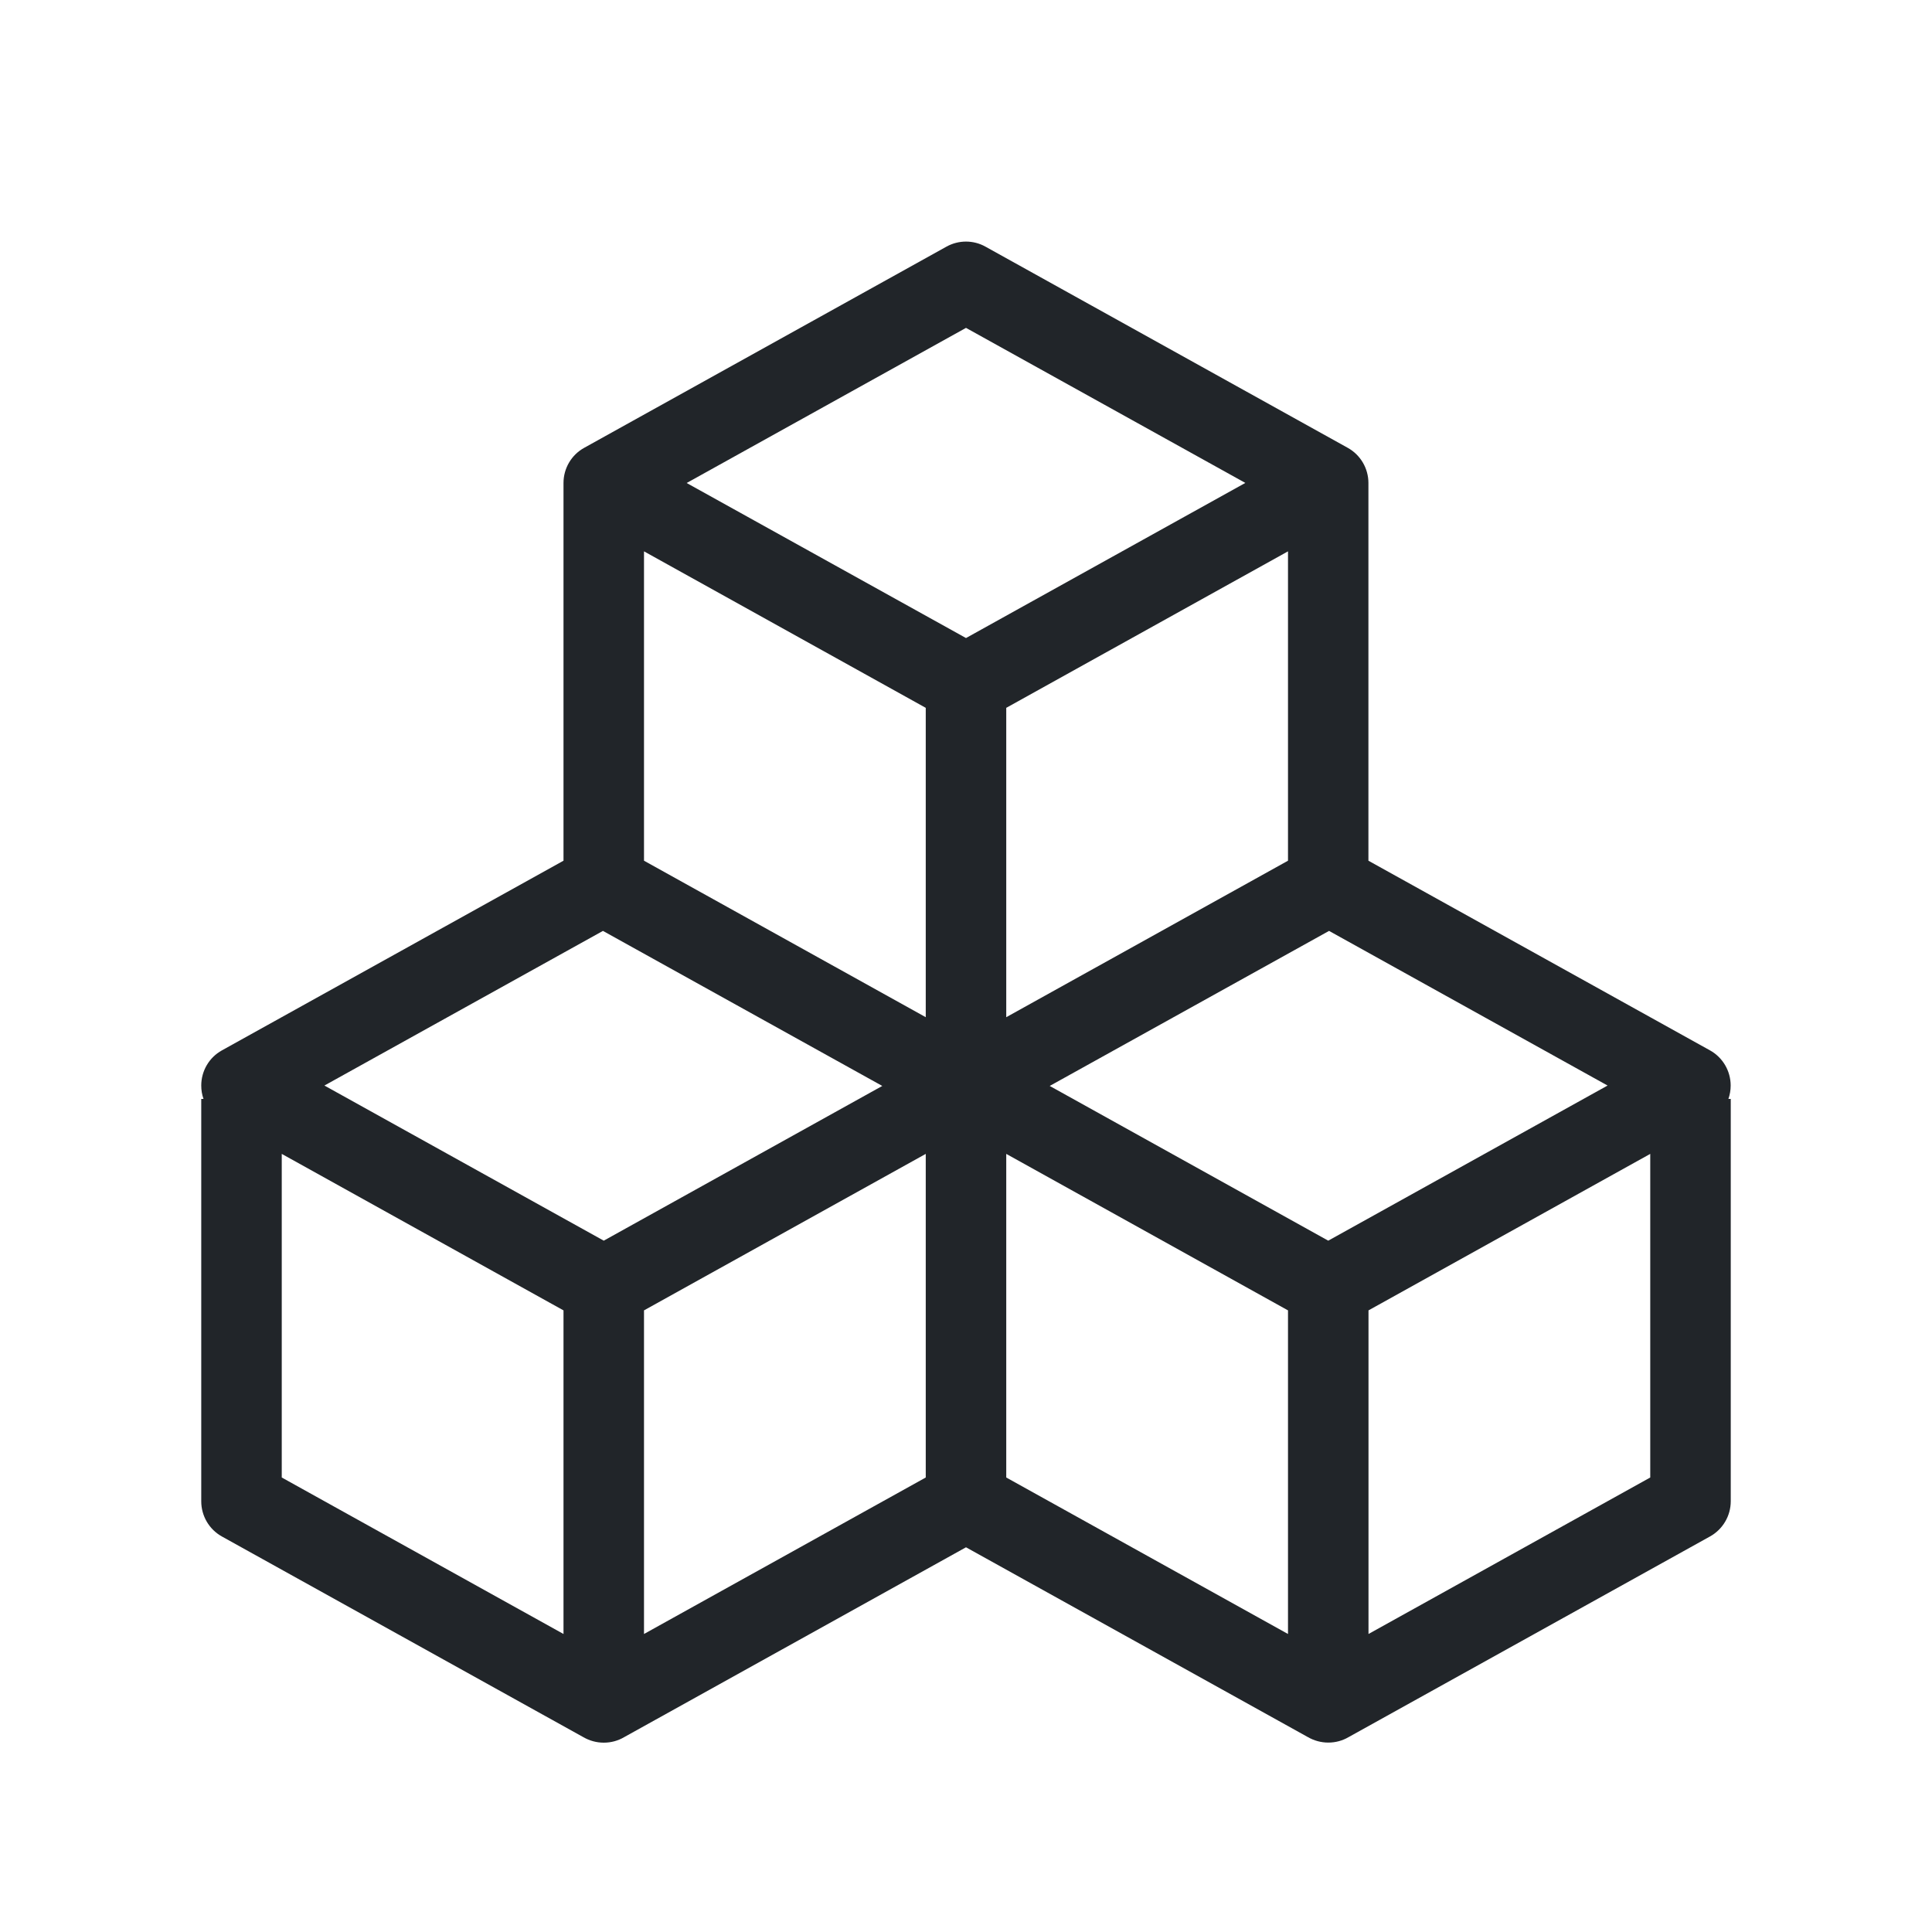
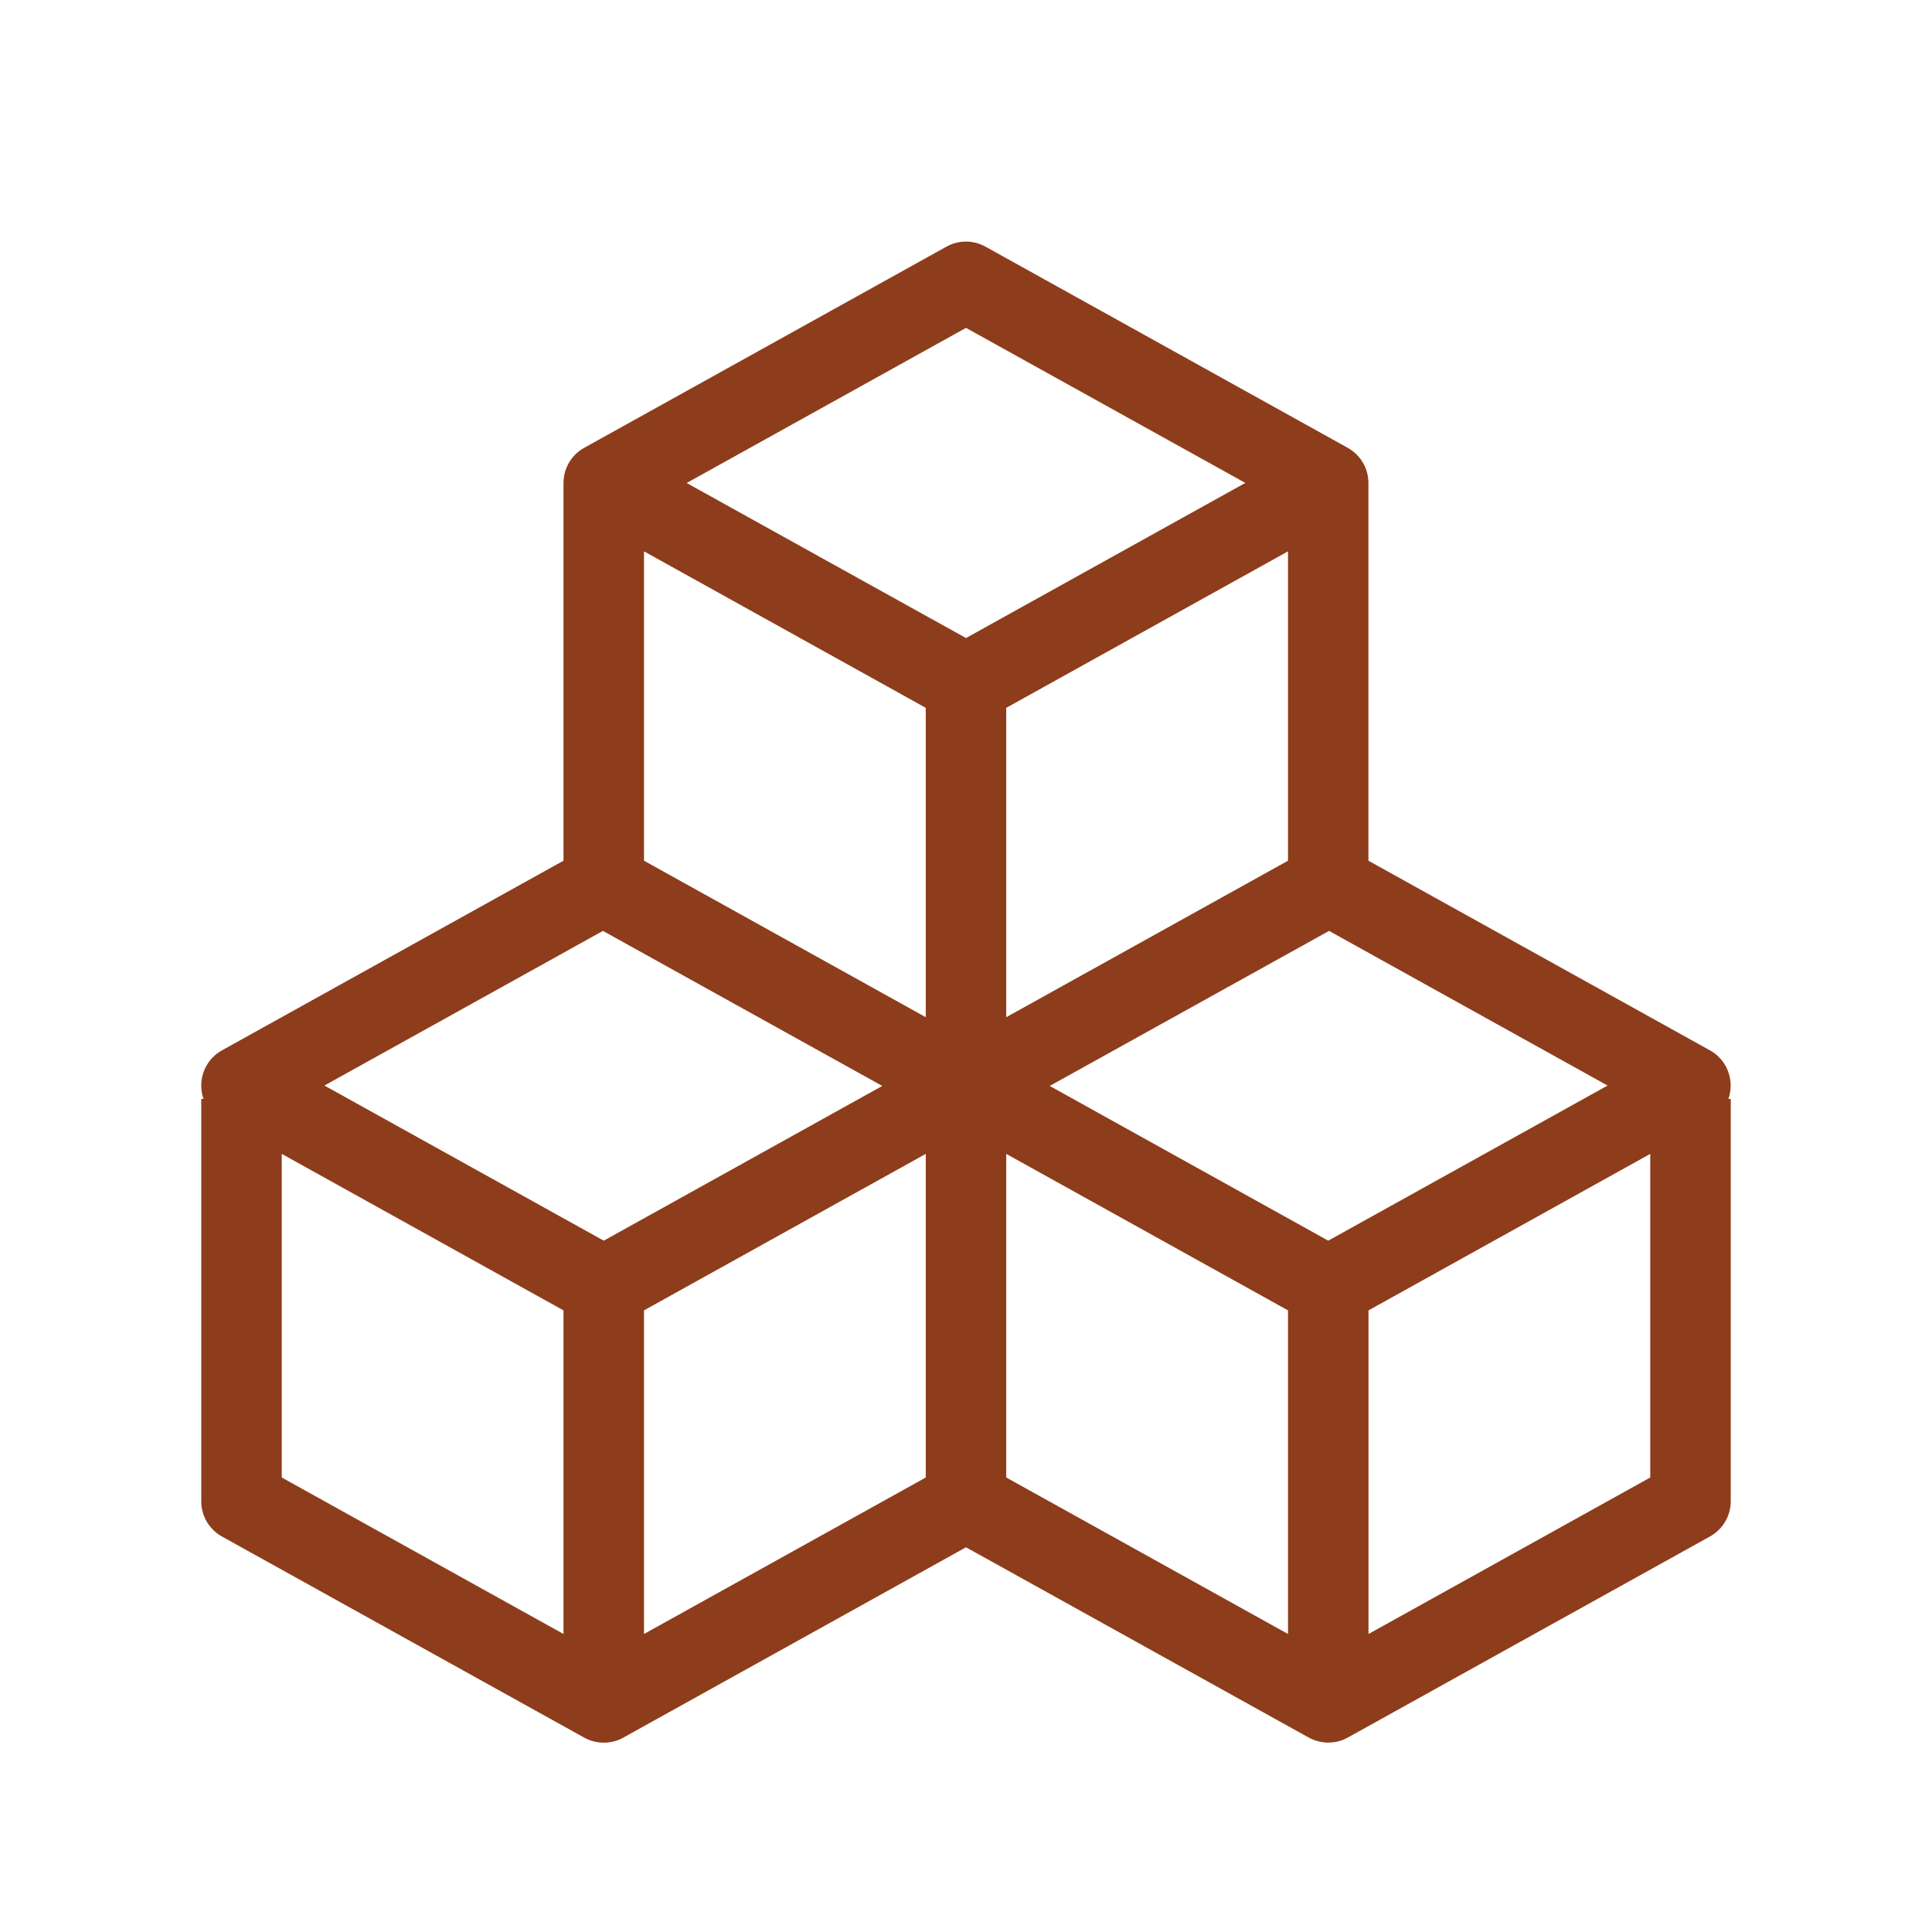
<svg xmlns="http://www.w3.org/2000/svg" fill="none" preserveAspectRatio="xMinYMid meet" viewBox="0 0 24 24">
-   <path fill="#212529" fill-rule="evenodd" d="M11.757 3.064c.151-.084.335-.084.485 0l4.5 2.499c.159.088.257.256.257.437v4.692l4.243 2.356c.159.088.257.256.257.437 0 .058-.01.114-.028.166H21.5v4.998c0 .182-.099.349-.257.437l-4.492 2.494c-.074.043-.159.067-.251.067-.091 0-.177-.025-.251-.067L12 19.221l-4.249 2.36c-.074.043-.159.067-.251.067s-.177-.025-.251-.067l-4.492-2.494c-.159-.088-.257-.256-.257-.437V13.651h.028c-.019-.053-.028-.109-.028-.166 0-.182.098-.349.257-.437L7 10.692V6c0-.182.098-.349.257-.437zM11.5 18.354v-4.02L8 16.278v4.02zm4.5-7.662-3.5 1.944V8.793L16 6.849zm-3.5 7.662 3.5 1.944v-4.02l-3.5-1.944zm.54-4.864L16.5 15.412l3.47-1.927-3.46-1.921zm-2.08 0L7.49 11.564l-3.46 1.921L7.5 15.412zM11.5 8.793v3.843L8 10.692V6.849zM8.53 6 12 7.926l3.47-1.927L12 4.073zM7 16.278v4.02l-3.5-1.944v-4.02zm13.5 2.076L17 20.298v-4.02l3.5-1.944z" clip-rule="evenodd" />
+   <path fill="#8D3D1B" fill-rule="evenodd" d="M11.757 3.064c.151-.084.335-.084.485 0l4.5 2.499c.159.088.257.256.257.437v4.692l4.243 2.356c.159.088.257.256.257.437 0 .058-.01.114-.028.166H21.5v4.998c0 .182-.099.349-.257.437l-4.492 2.494c-.074.043-.159.067-.251.067-.091 0-.177-.025-.251-.067L12 19.221l-4.249 2.36c-.074.043-.159.067-.251.067s-.177-.025-.251-.067l-4.492-2.494c-.159-.088-.257-.256-.257-.437V13.651h.028c-.019-.053-.028-.109-.028-.166 0-.182.098-.349.257-.437L7 10.692V6c0-.182.098-.349.257-.437zM11.5 18.354v-4.02L8 16.278v4.02zm4.5-7.662-3.5 1.944V8.793L16 6.849zm-3.5 7.662 3.5 1.944v-4.02l-3.5-1.944zm.54-4.864L16.5 15.412l3.47-1.927-3.46-1.921zm-2.08 0L7.49 11.564l-3.46 1.921L7.5 15.412zM11.5 8.793v3.843L8 10.692V6.849zM8.53 6 12 7.926l3.47-1.927L12 4.073zM7 16.278v4.02l-3.5-1.944v-4.02zm13.5 2.076L17 20.298v-4.02l3.5-1.944z" clip-rule="evenodd" />
</svg>
